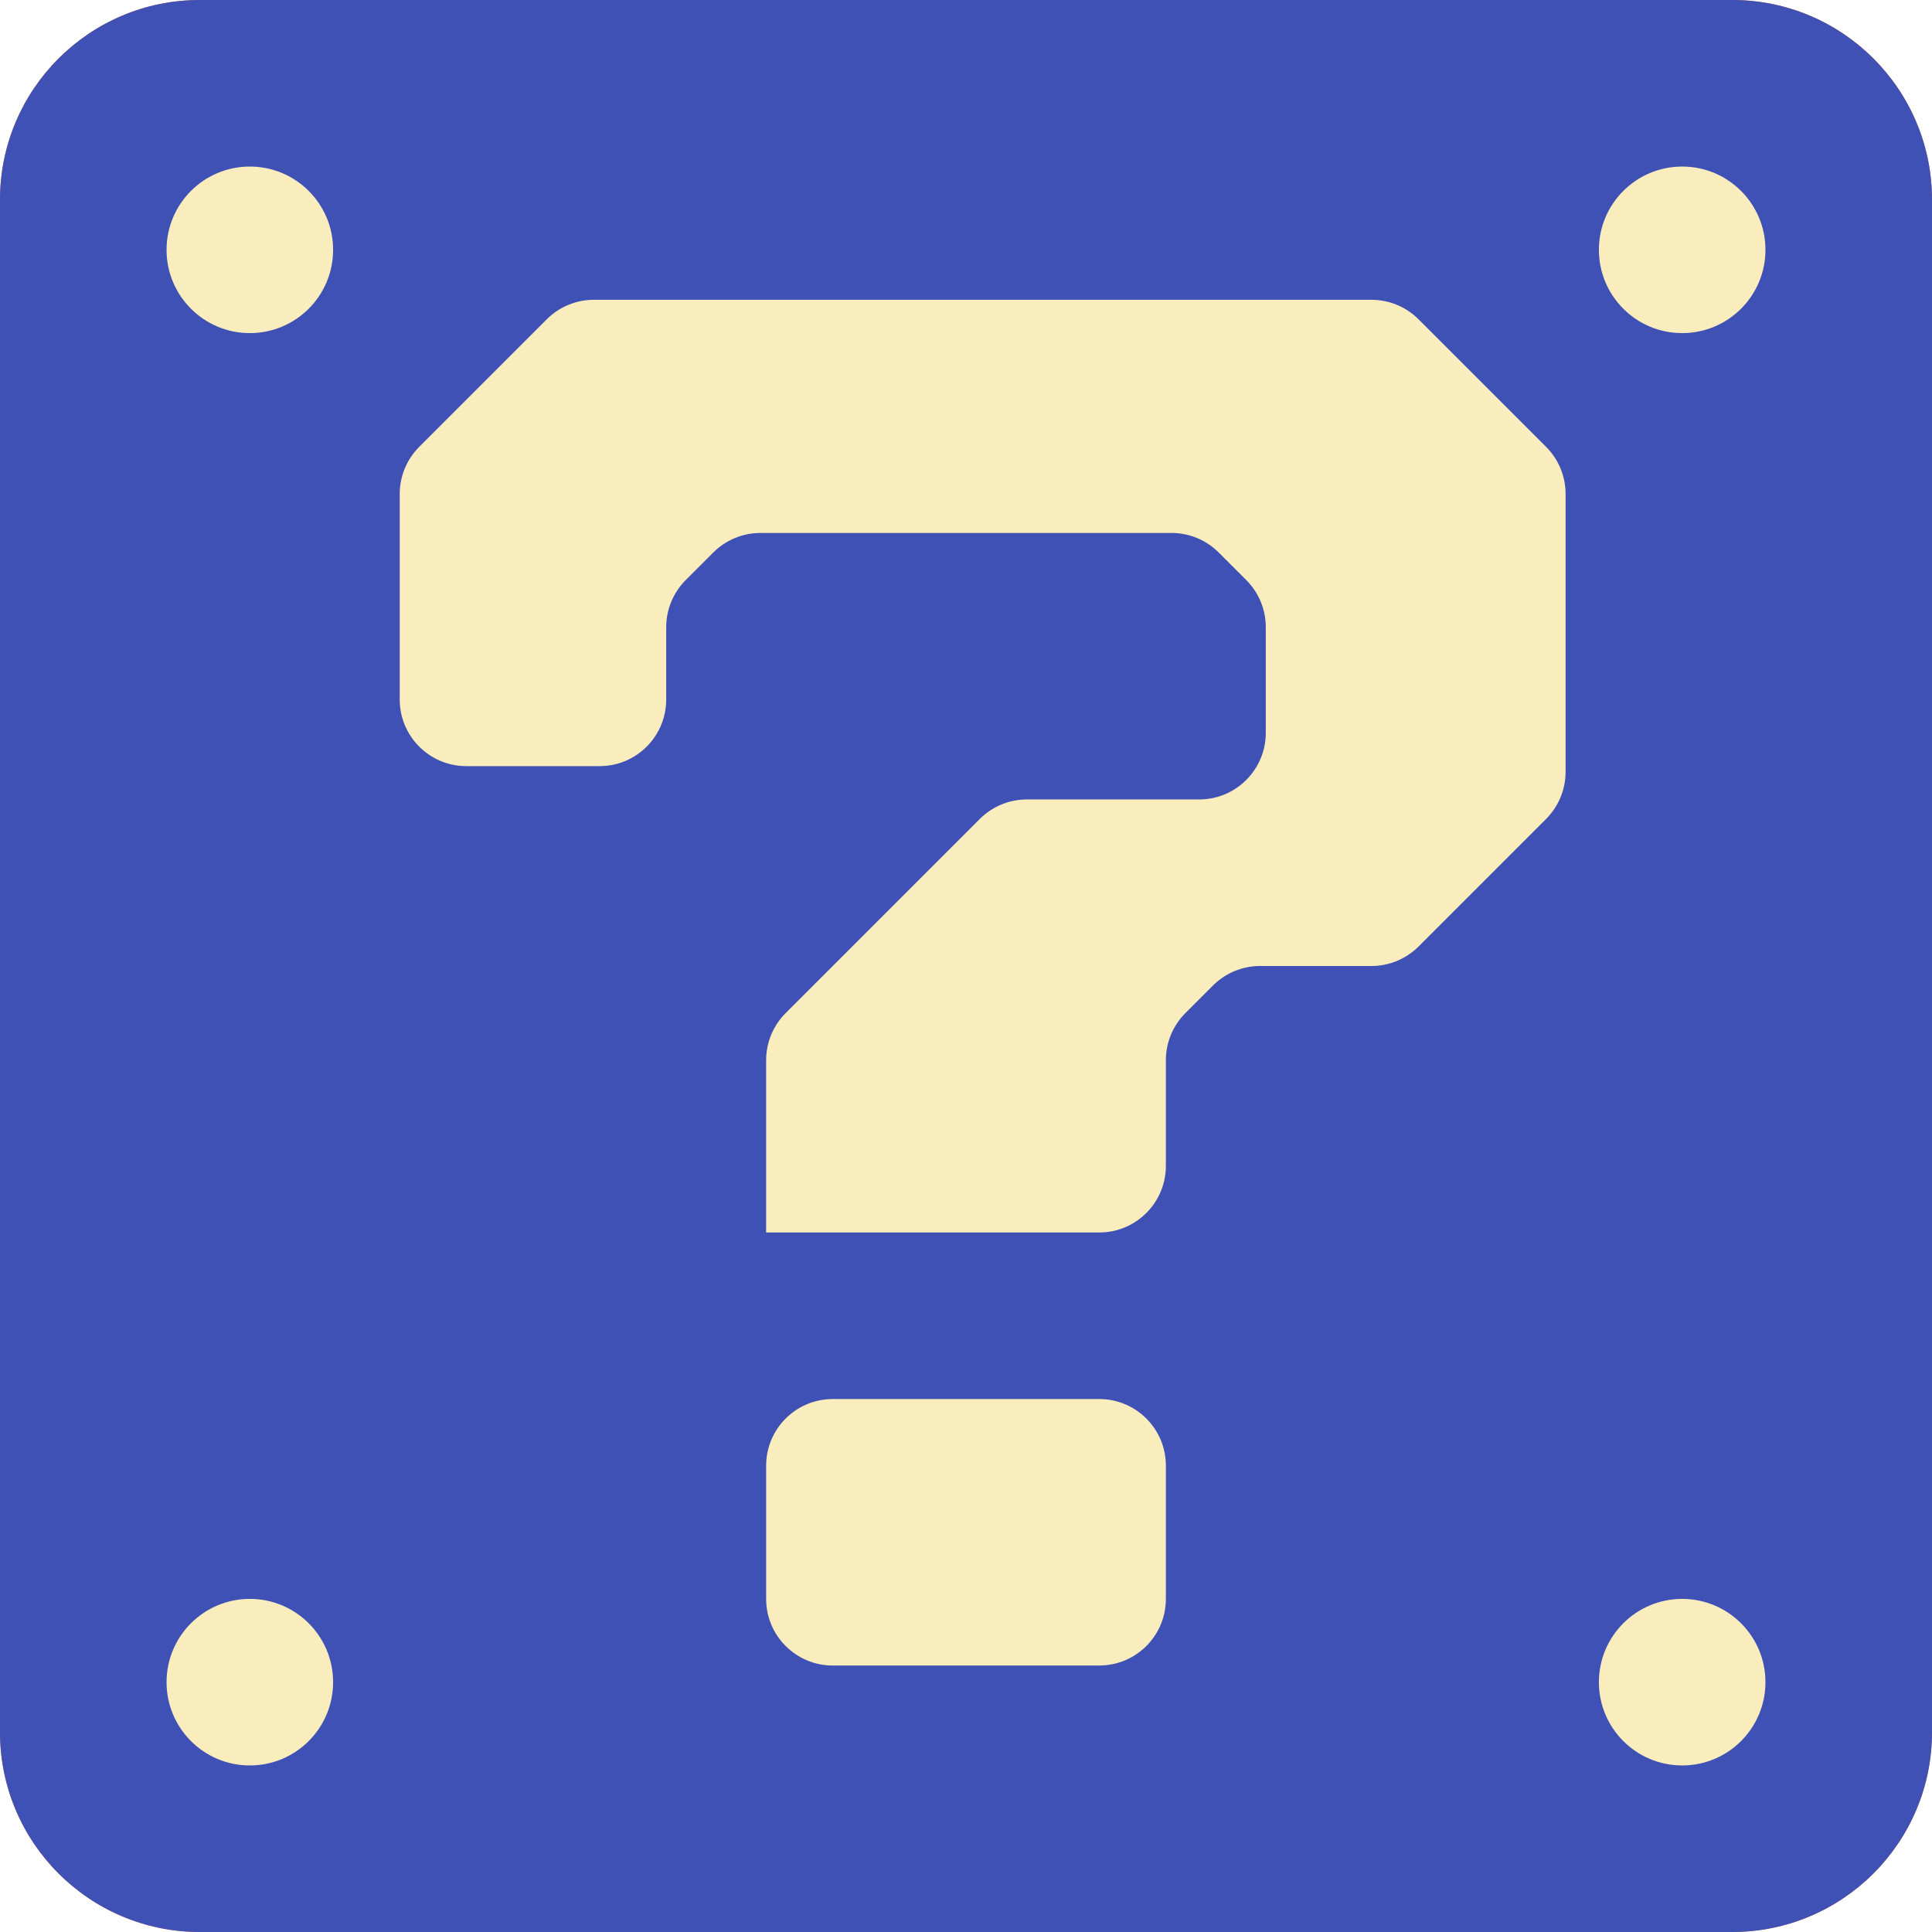
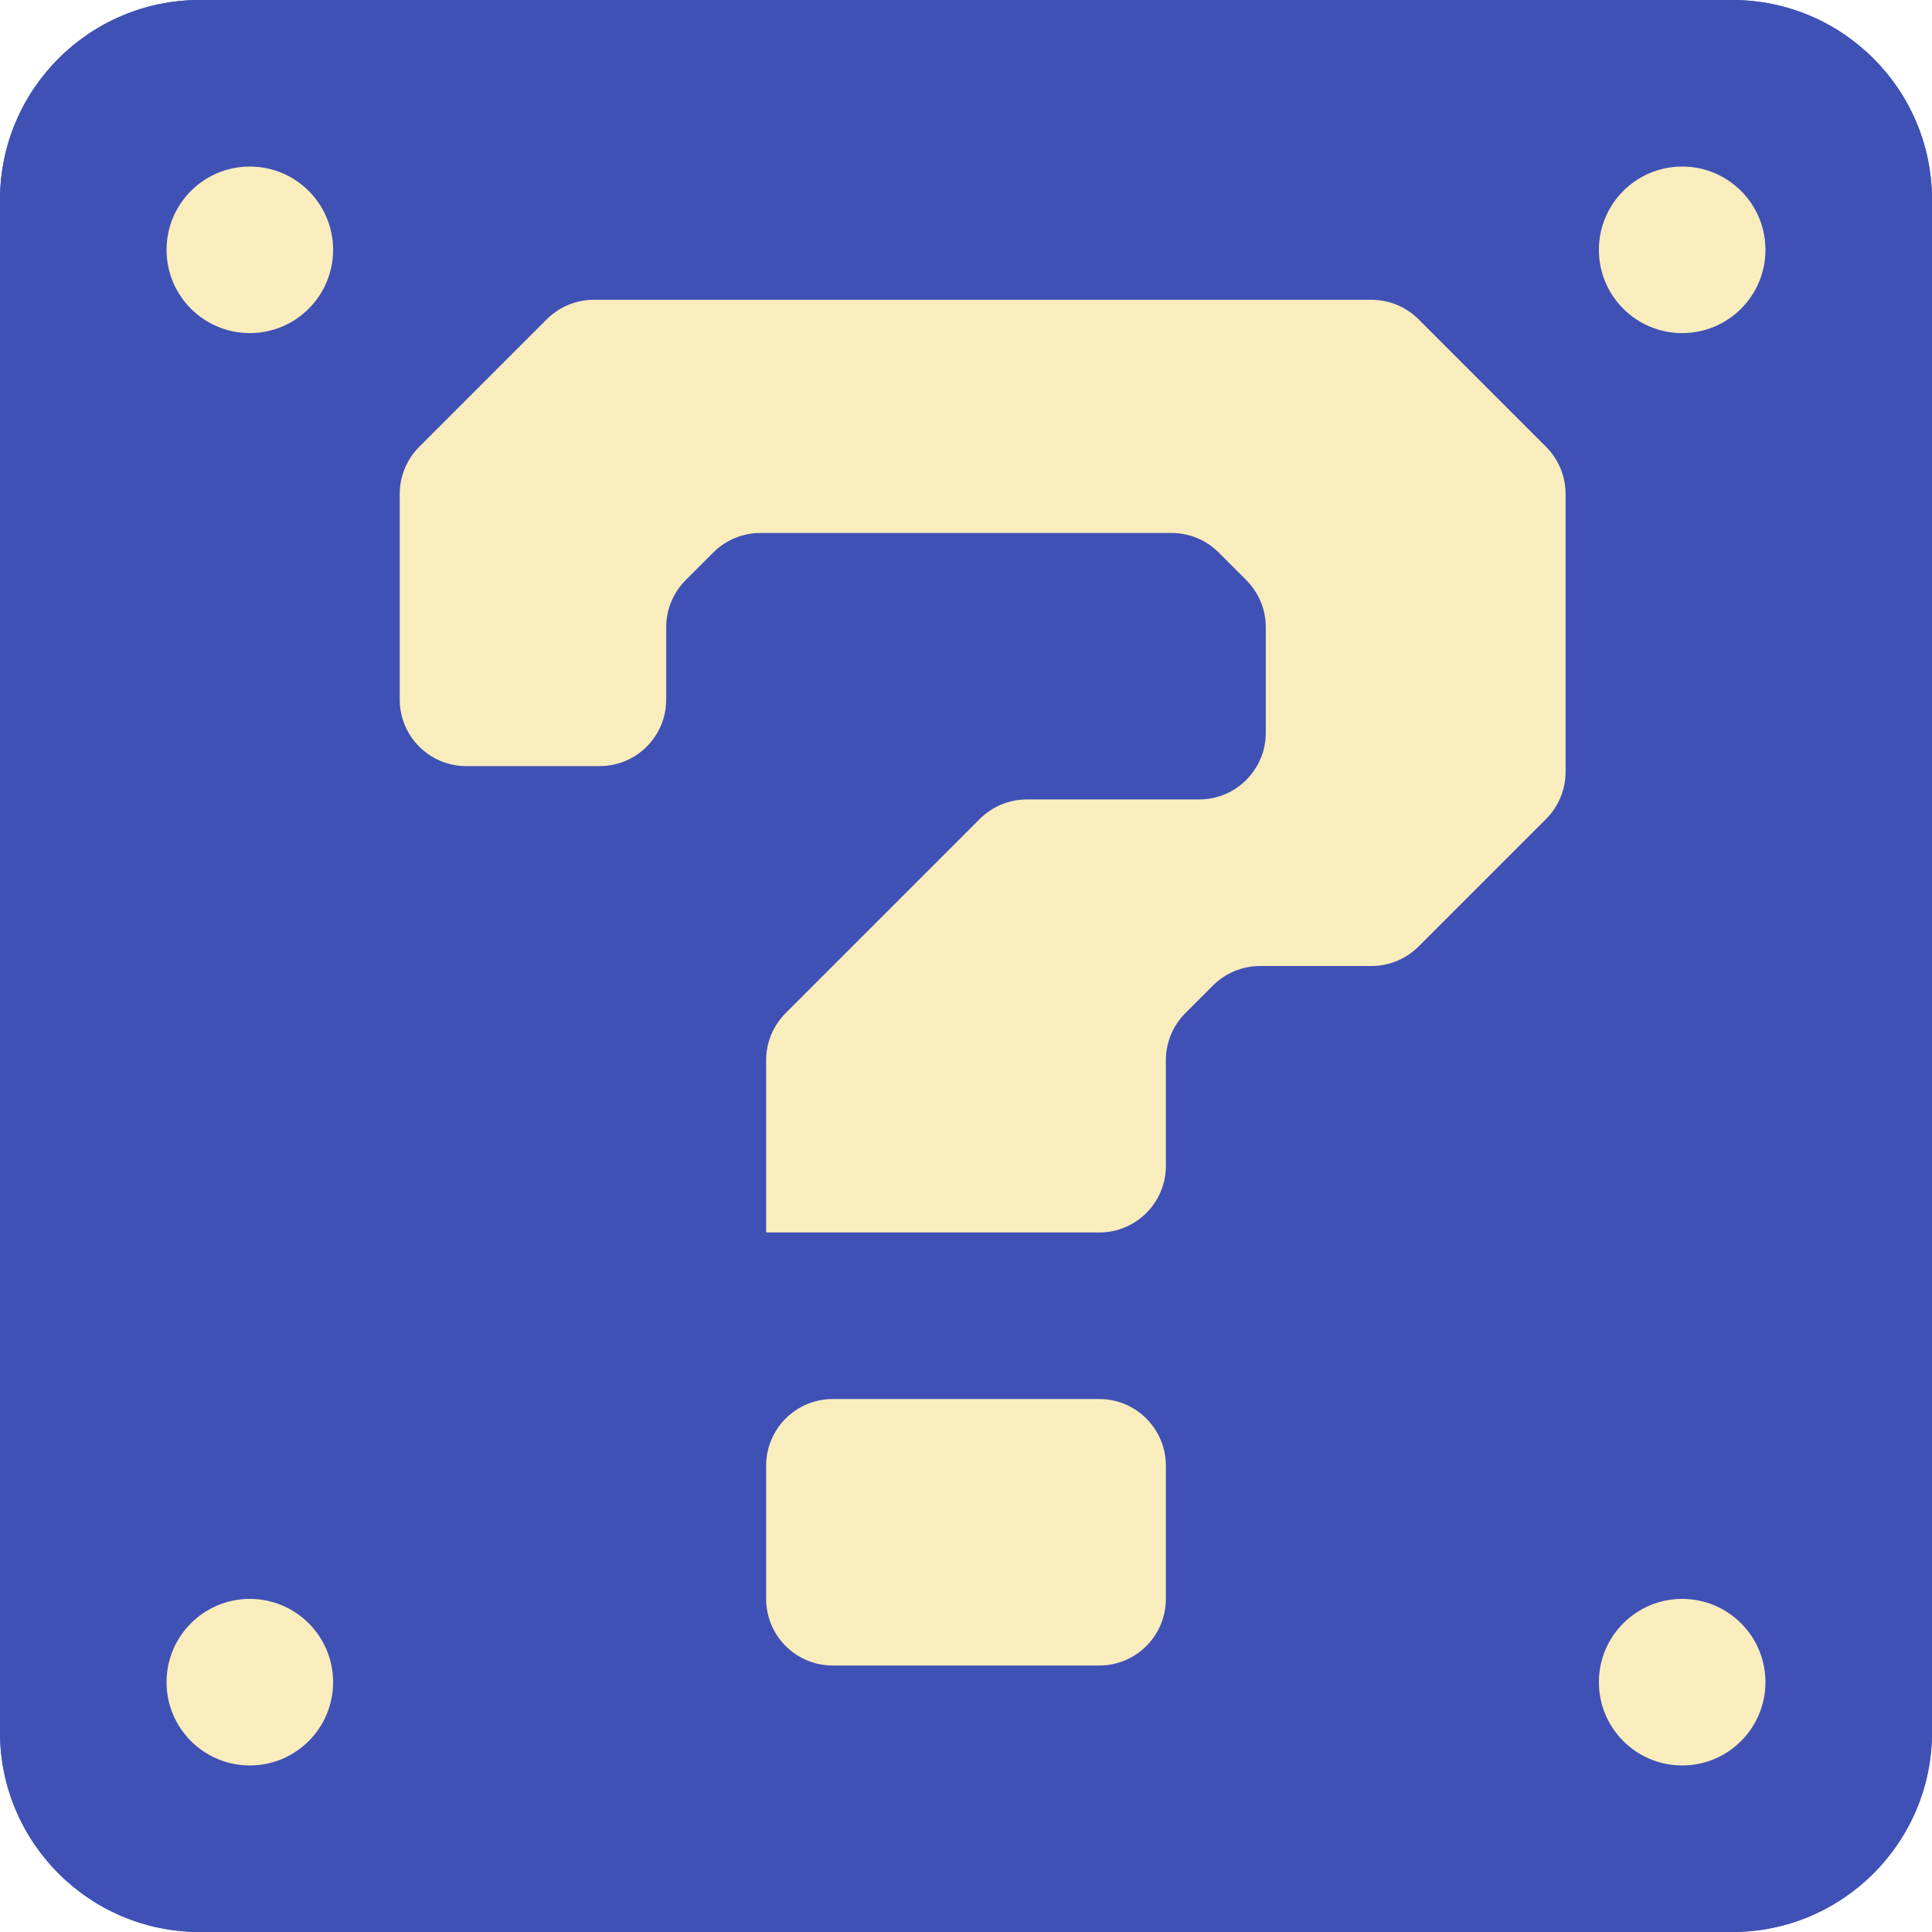
<svg xmlns="http://www.w3.org/2000/svg" version="1.1" id="Capa_1" x="0px" y="0px" viewBox="0 0 512 512" style="enable-background:new 0 0 512 512;" xml:space="preserve">
  <g>
-     <path style="fill:#DC6C33;" d="M52.966,0h406.069C488.287,0,512,23.713,512,52.966v406.069C512,488.287,488.287,512,459.034,512   H52.966C23.713,512,0,488.287,0,459.034V52.966C0,23.713,23.713,0,52.966,0z" />
+     <path style="fill:#3F51B5;" d="M52.966,0h406.069C488.287,0,512,23.713,512,52.966v406.069C512,488.287,488.287,512,459.034,512   H52.966C23.713,512,0,488.287,0,459.034V52.966C0,23.713,23.713,0,52.966,0z" />
    <g>
      <circle style="fill:#FAEDBD;" cx="66.207" cy="66.207" r="22.069" />
      <circle style="fill:#FAEDBD;" cx="445.793" cy="66.207" r="22.069" />
      <circle style="fill:#FAEDBD;" cx="66.207" cy="445.793" r="22.069" />
      <circle style="fill:#FAEDBD;" cx="445.793" cy="445.793" r="22.069" />
    </g>
    <path id="SVGCleanerId_0" style="fill:#FAEDBD;" d="M204.69,326.621h86.621c9.751,0,17.655-7.905,17.655-17.655v-27.997   c0-4.682,1.86-9.173,5.171-12.484l7.313-7.313c3.311-3.311,7.802-5.171,12.484-5.171h29.512c4.682,0,9.173-1.86,12.484-5.171   l33.796-33.796c3.311-3.311,5.171-7.802,5.171-12.484v-73.65c0-4.682-1.86-9.173-5.171-12.484L375.93,84.619   c-3.311-3.311-7.802-5.171-12.484-5.171H157.382c-4.682,0-9.173,1.86-12.484,5.171l-33.796,33.796   c-3.311,3.311-5.171,7.802-5.171,12.484v54.48c0,9.751,7.904,17.655,17.655,17.655h35.31c9.751,0,17.655-7.904,17.655-17.655   v-19.17c0-4.682,1.86-9.173,5.171-12.484l7.313-7.313c3.311-3.311,7.802-5.171,12.484-5.171h108.96   c4.682,0,9.173,1.86,12.484,5.171l7.313,7.313c3.311,3.311,5.171,7.802,5.171,12.484v27.997c0,9.751-7.905,17.655-17.655,17.655   h-45.652c-4.682,0-9.173,1.86-12.484,5.171l-51.451,51.451c-3.311,3.311-5.171,7.802-5.171,12.484v45.652" />
    <path id="SVGCleanerId_1" style="fill:#FAEDBD;" d="M220.69,370.759h70.621c9.751,0,17.655,7.905,17.655,17.655v35.31   c0,9.751-7.905,17.655-17.655,17.655H220.69c-9.751,0-17.655-7.904-17.655-17.655v-35.31   C203.034,378.663,210.939,370.759,220.69,370.759z" />
    <path style="fill:#3F51B5;" d="M52.966,0h406.069C488.287,0,512,23.713,512,52.966v406.069C512,488.287,488.287,512,459.034,512   H52.966C23.713,512,0,488.287,0,459.034V52.966C0,23.713,23.713,0,52.966,0z" />
    <g>
      <circle style="fill:#FAEDBD;" cx="66.207" cy="66.207" r="22.069" />
      <circle style="fill:#FAEDBD;" cx="445.793" cy="66.207" r="22.069" />
      <circle style="fill:#FAEDBD;" cx="66.207" cy="445.793" r="22.069" />
      <circle style="fill:#FAEDBD;" cx="445.793" cy="445.793" r="22.069" />
    </g>
    <g>
      <path id="SVGCleanerId_0_1_" style="fill:#FAEDBD;" d="M204.69,326.621h86.621c9.751,0,17.655-7.905,17.655-17.655v-27.997    c0-4.682,1.86-9.173,5.171-12.484l7.313-7.313c3.311-3.311,7.802-5.171,12.484-5.171h29.512c4.682,0,9.173-1.86,12.484-5.171    l33.796-33.796c3.311-3.311,5.171-7.802,5.171-12.484v-73.65c0-4.682-1.86-9.173-5.171-12.484L375.93,84.619    c-3.311-3.311-7.802-5.171-12.484-5.171H157.382c-4.682,0-9.173,1.86-12.484,5.171l-33.796,33.796    c-3.311,3.311-5.171,7.802-5.171,12.484v54.48c0,9.751,7.904,17.655,17.655,17.655h35.31c9.751,0,17.655-7.904,17.655-17.655    v-19.17c0-4.682,1.86-9.173,5.171-12.484l7.313-7.313c3.311-3.311,7.802-5.171,12.484-5.171h108.96    c4.682,0,9.173,1.86,12.484,5.171l7.313,7.313c3.311,3.311,5.171,7.802,5.171,12.484v27.997c0,9.751-7.905,17.655-17.655,17.655    h-45.652c-4.682,0-9.173,1.86-12.484,5.171l-51.451,51.451c-3.311,3.311-5.171,7.802-5.171,12.484v45.652" />
    </g>
    <g>
      <path id="SVGCleanerId_1_1_" style="fill:#FAEDBD;" d="M220.69,370.759h70.621c9.751,0,17.655,7.905,17.655,17.655v35.31    c0,9.751-7.905,17.655-17.655,17.655H220.69c-9.751,0-17.655-7.904-17.655-17.655v-35.31    C203.034,378.663,210.939,370.759,220.69,370.759z" />
    </g>
  </g>
  <g>
</g>
  <g>
</g>
  <g>
</g>
  <g>
</g>
  <g>
</g>
  <g>
</g>
  <g>
</g>
  <g>
</g>
  <g>
</g>
  <g>
</g>
  <g>
</g>
  <g>
</g>
  <g>
</g>
  <g>
</g>
  <g>
</g>
</svg>
